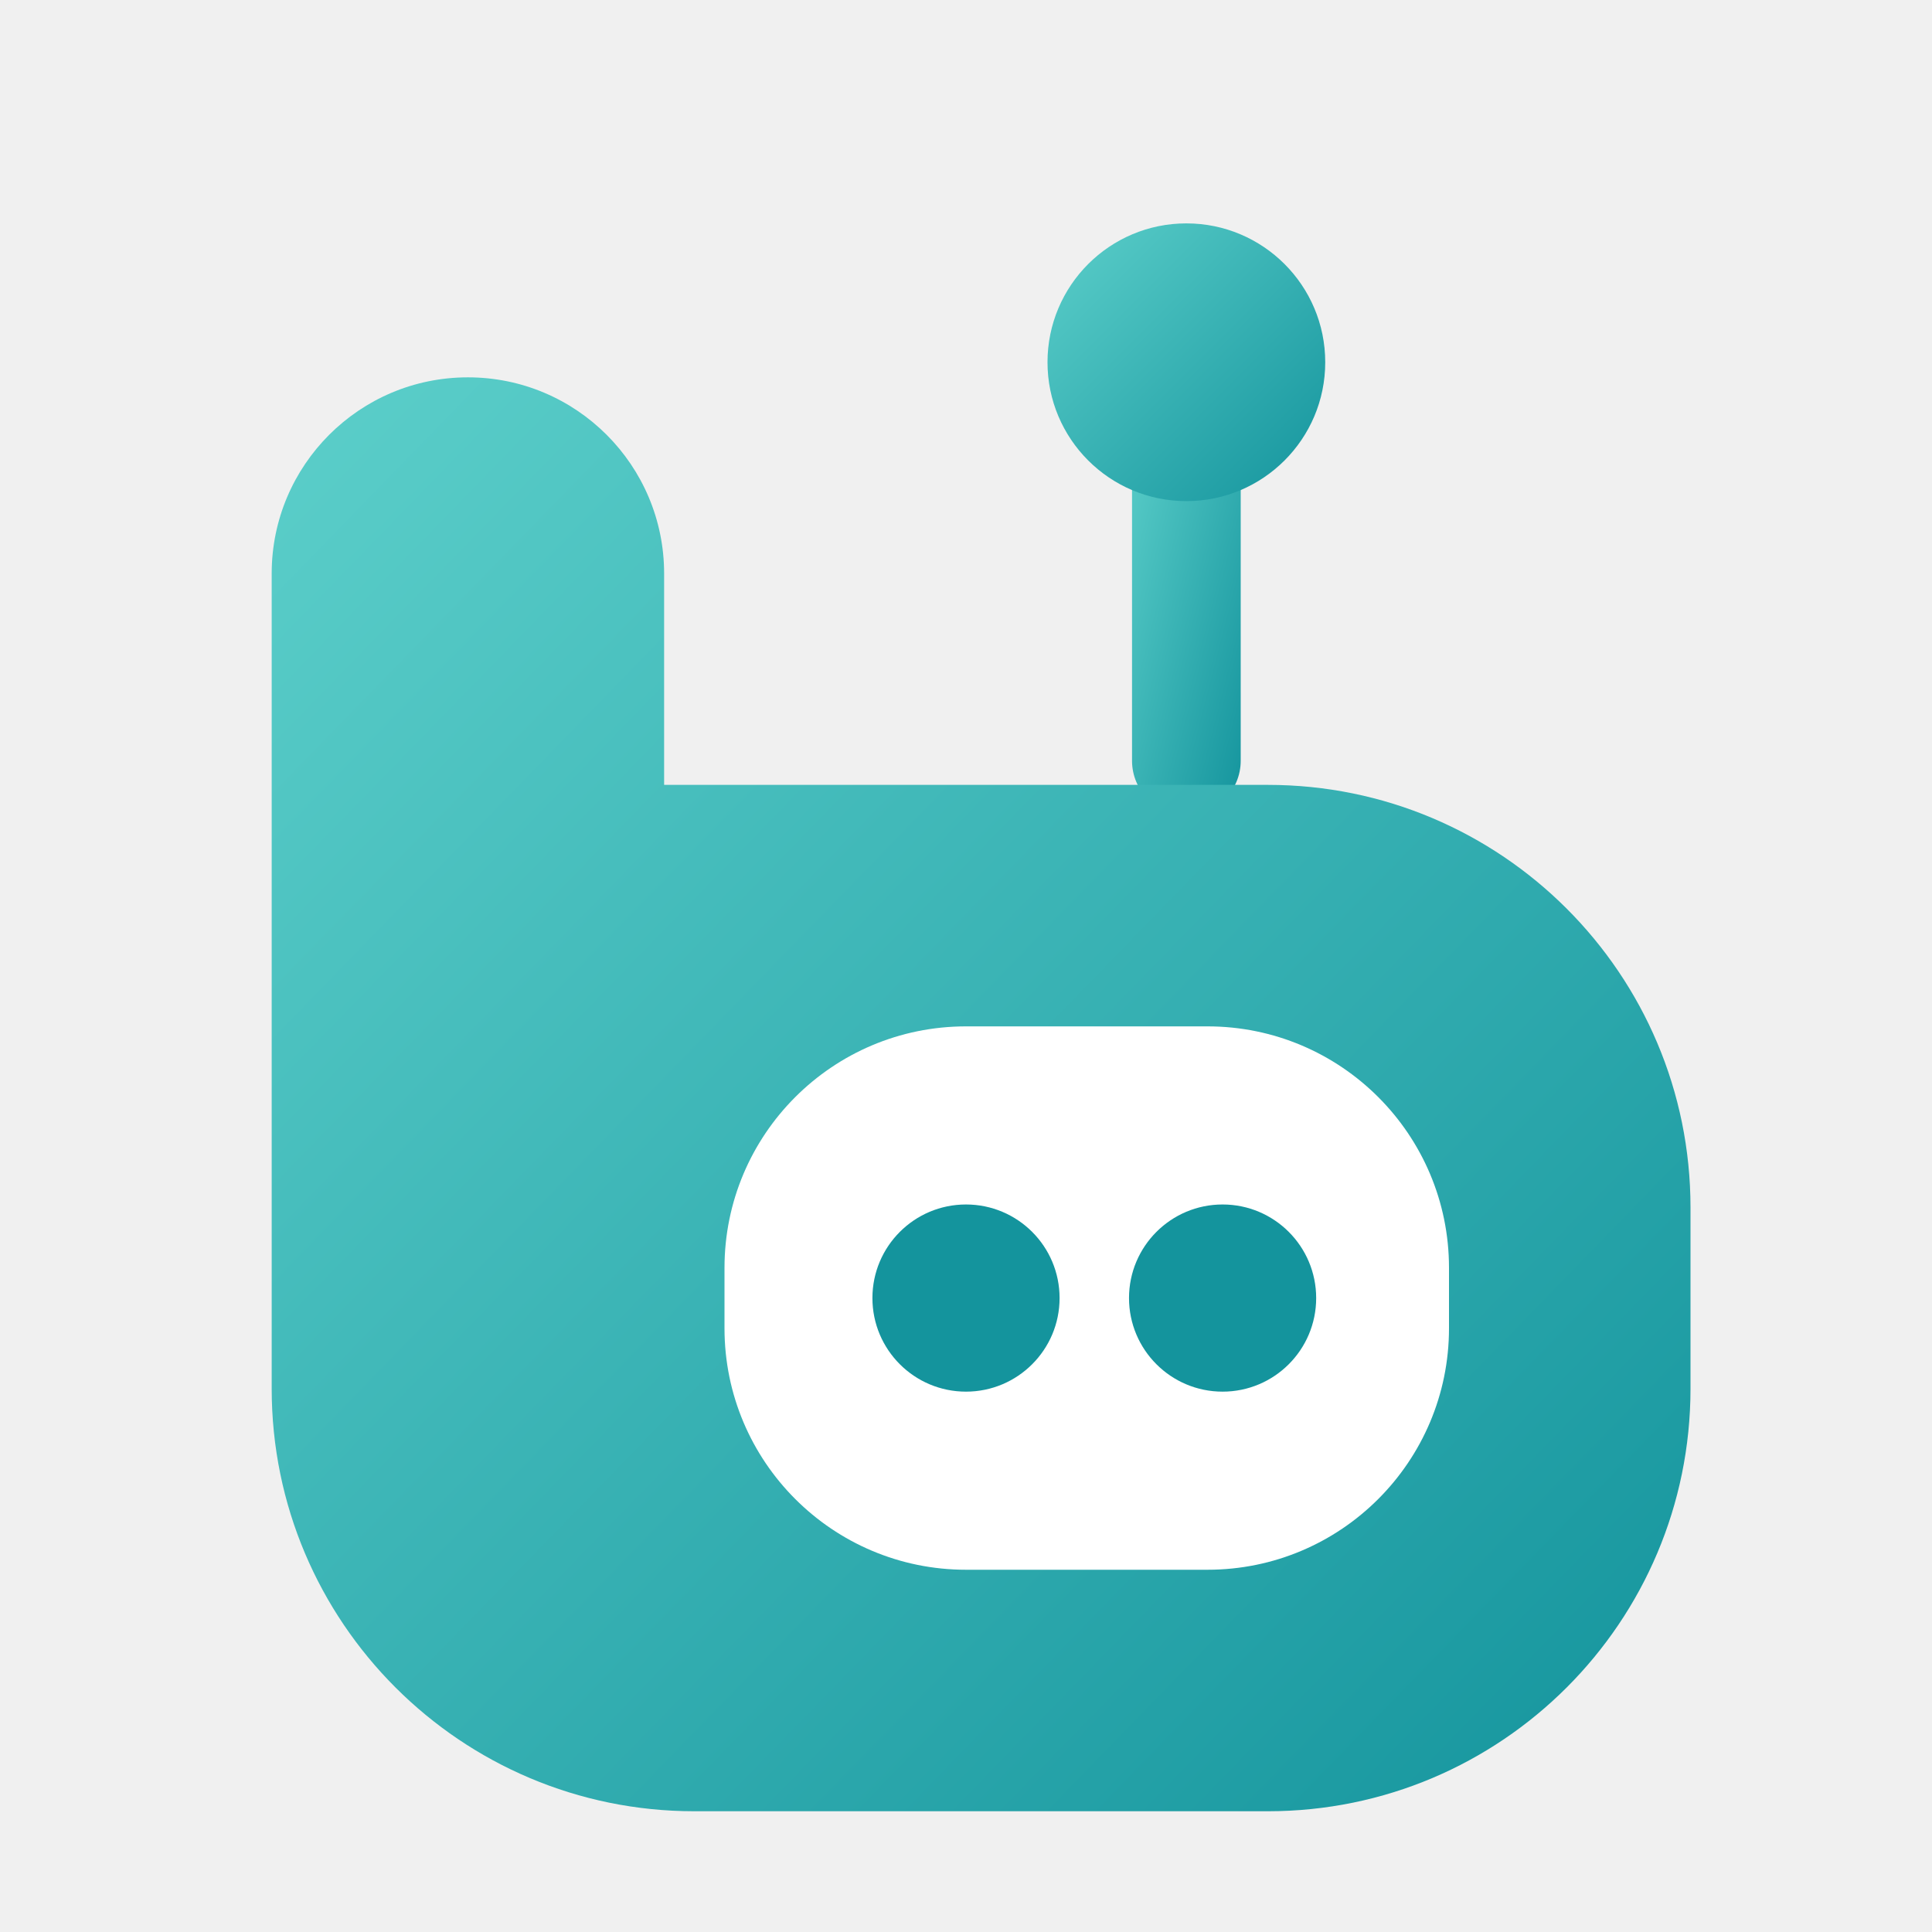
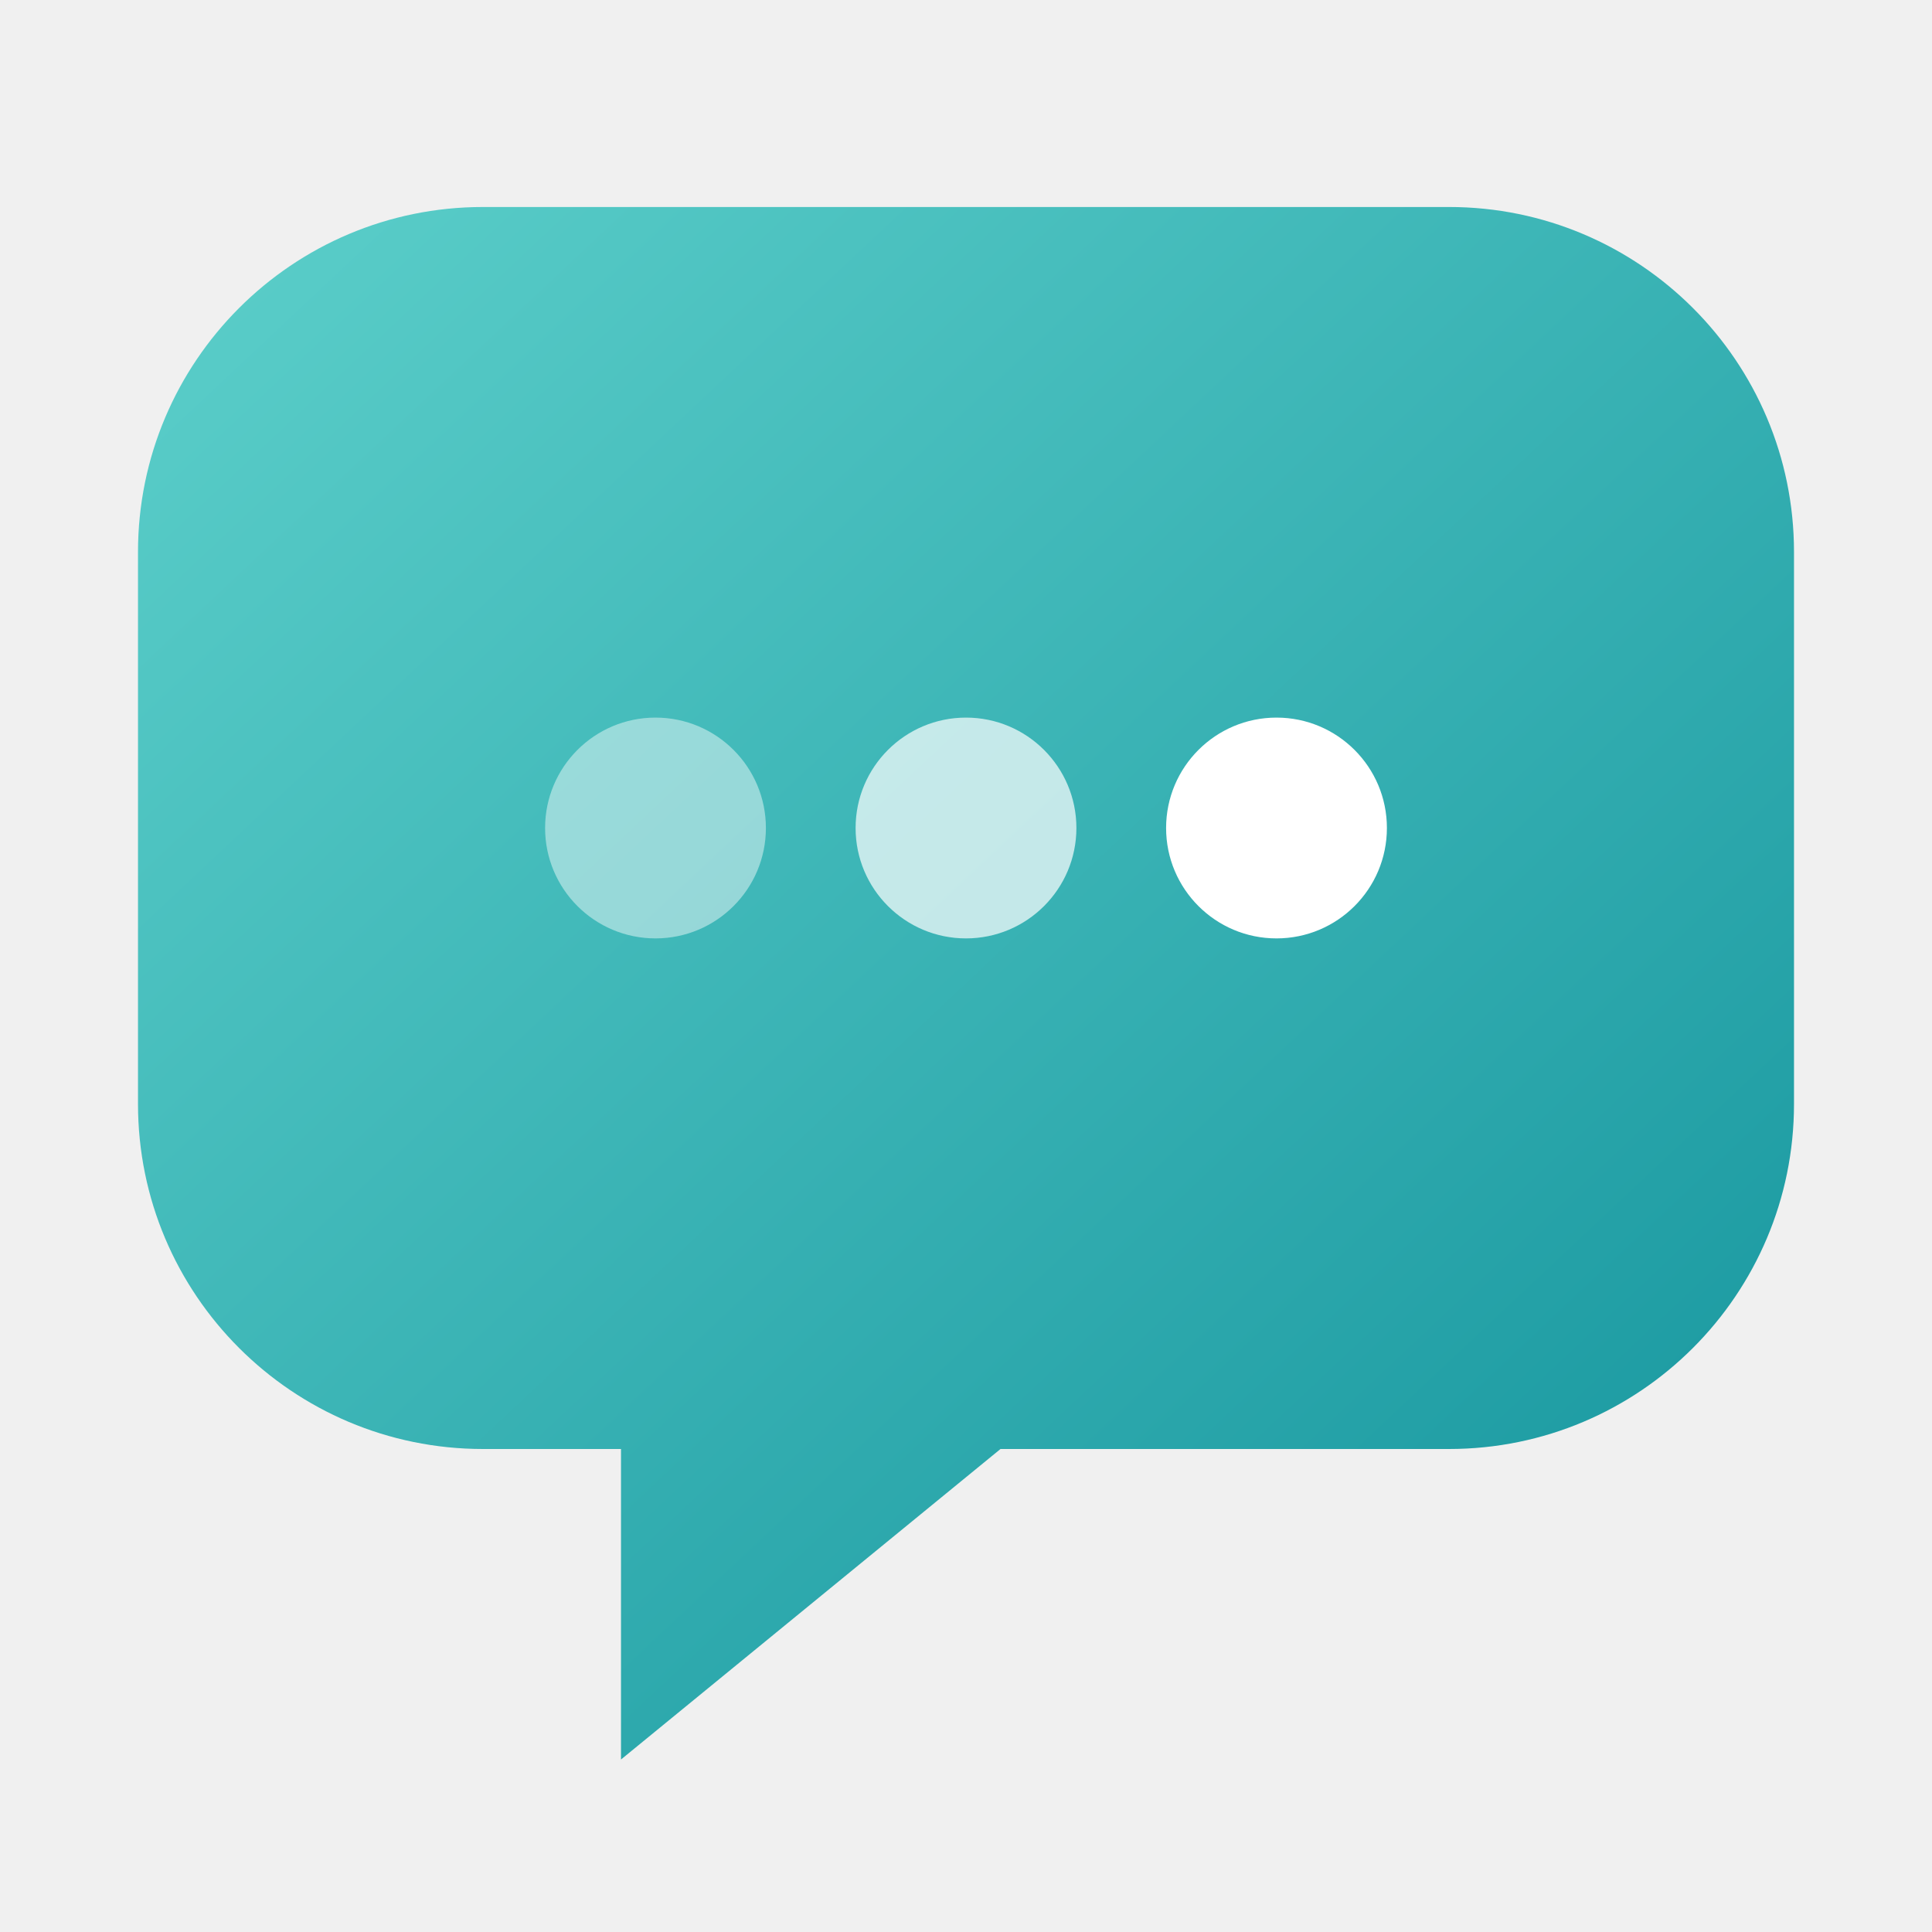
- <svg xmlns="http://www.w3.org/2000/svg" viewBox="0 0 64 64">
+ <svg xmlns="http://www.w3.org/2000/svg" viewBox="0 0 28 28">
  <defs>
    <linearGradient id="g" x1="0" y1="0" x2="1" y2="1">
      <stop offset="0" stop-color="#5ccfca" />
      <stop offset="1" stop-color="#14949d" />
    </linearGradient>
  </defs>
-   <g transform="translate(0 4)">
-     <rect x="37.5" y="9" width="3.6" height="14" rx="1.8" fill="url(#g)" />
-     <circle cx="39.3" cy="8" r="4.6" fill="url(#g)" />
-     <path fill="url(#g)" d="M9 15a6.5 6.5 0 0 1 13 0V22h20a14 14 0 0 1 14 14v6a14 14 0 0 1-14 14H23A14 14 0 0 1 9 42Z" />
-     <rect x="24" y="30" width="24" height="18" rx="8" fill="#fff" />
-     <circle cx="32" cy="39" r="3.1" fill="#14949d" />
-     <circle cx="40.5" cy="39" r="3.1" fill="#14949d" />
-   </g>
+   <path d="M7 3h14a5 5 0 0 1 5 5v8a5 5 0 0 1-5 5h-6.5L9 25.5V21H7a5 5 0 0 1-5-5V8a5 5 0 0 1 5-5Z" fill="url(#g)" />
+   <circle cx="9.5" cy="12" r="1.6" fill="#fff" fill-opacity=".45" />
+   <circle cx="14" cy="12" r="1.6" fill="#fff" fill-opacity=".7" />
+   <circle cx="18.5" cy="12" r="1.6" fill="#fff" />
</svg>
